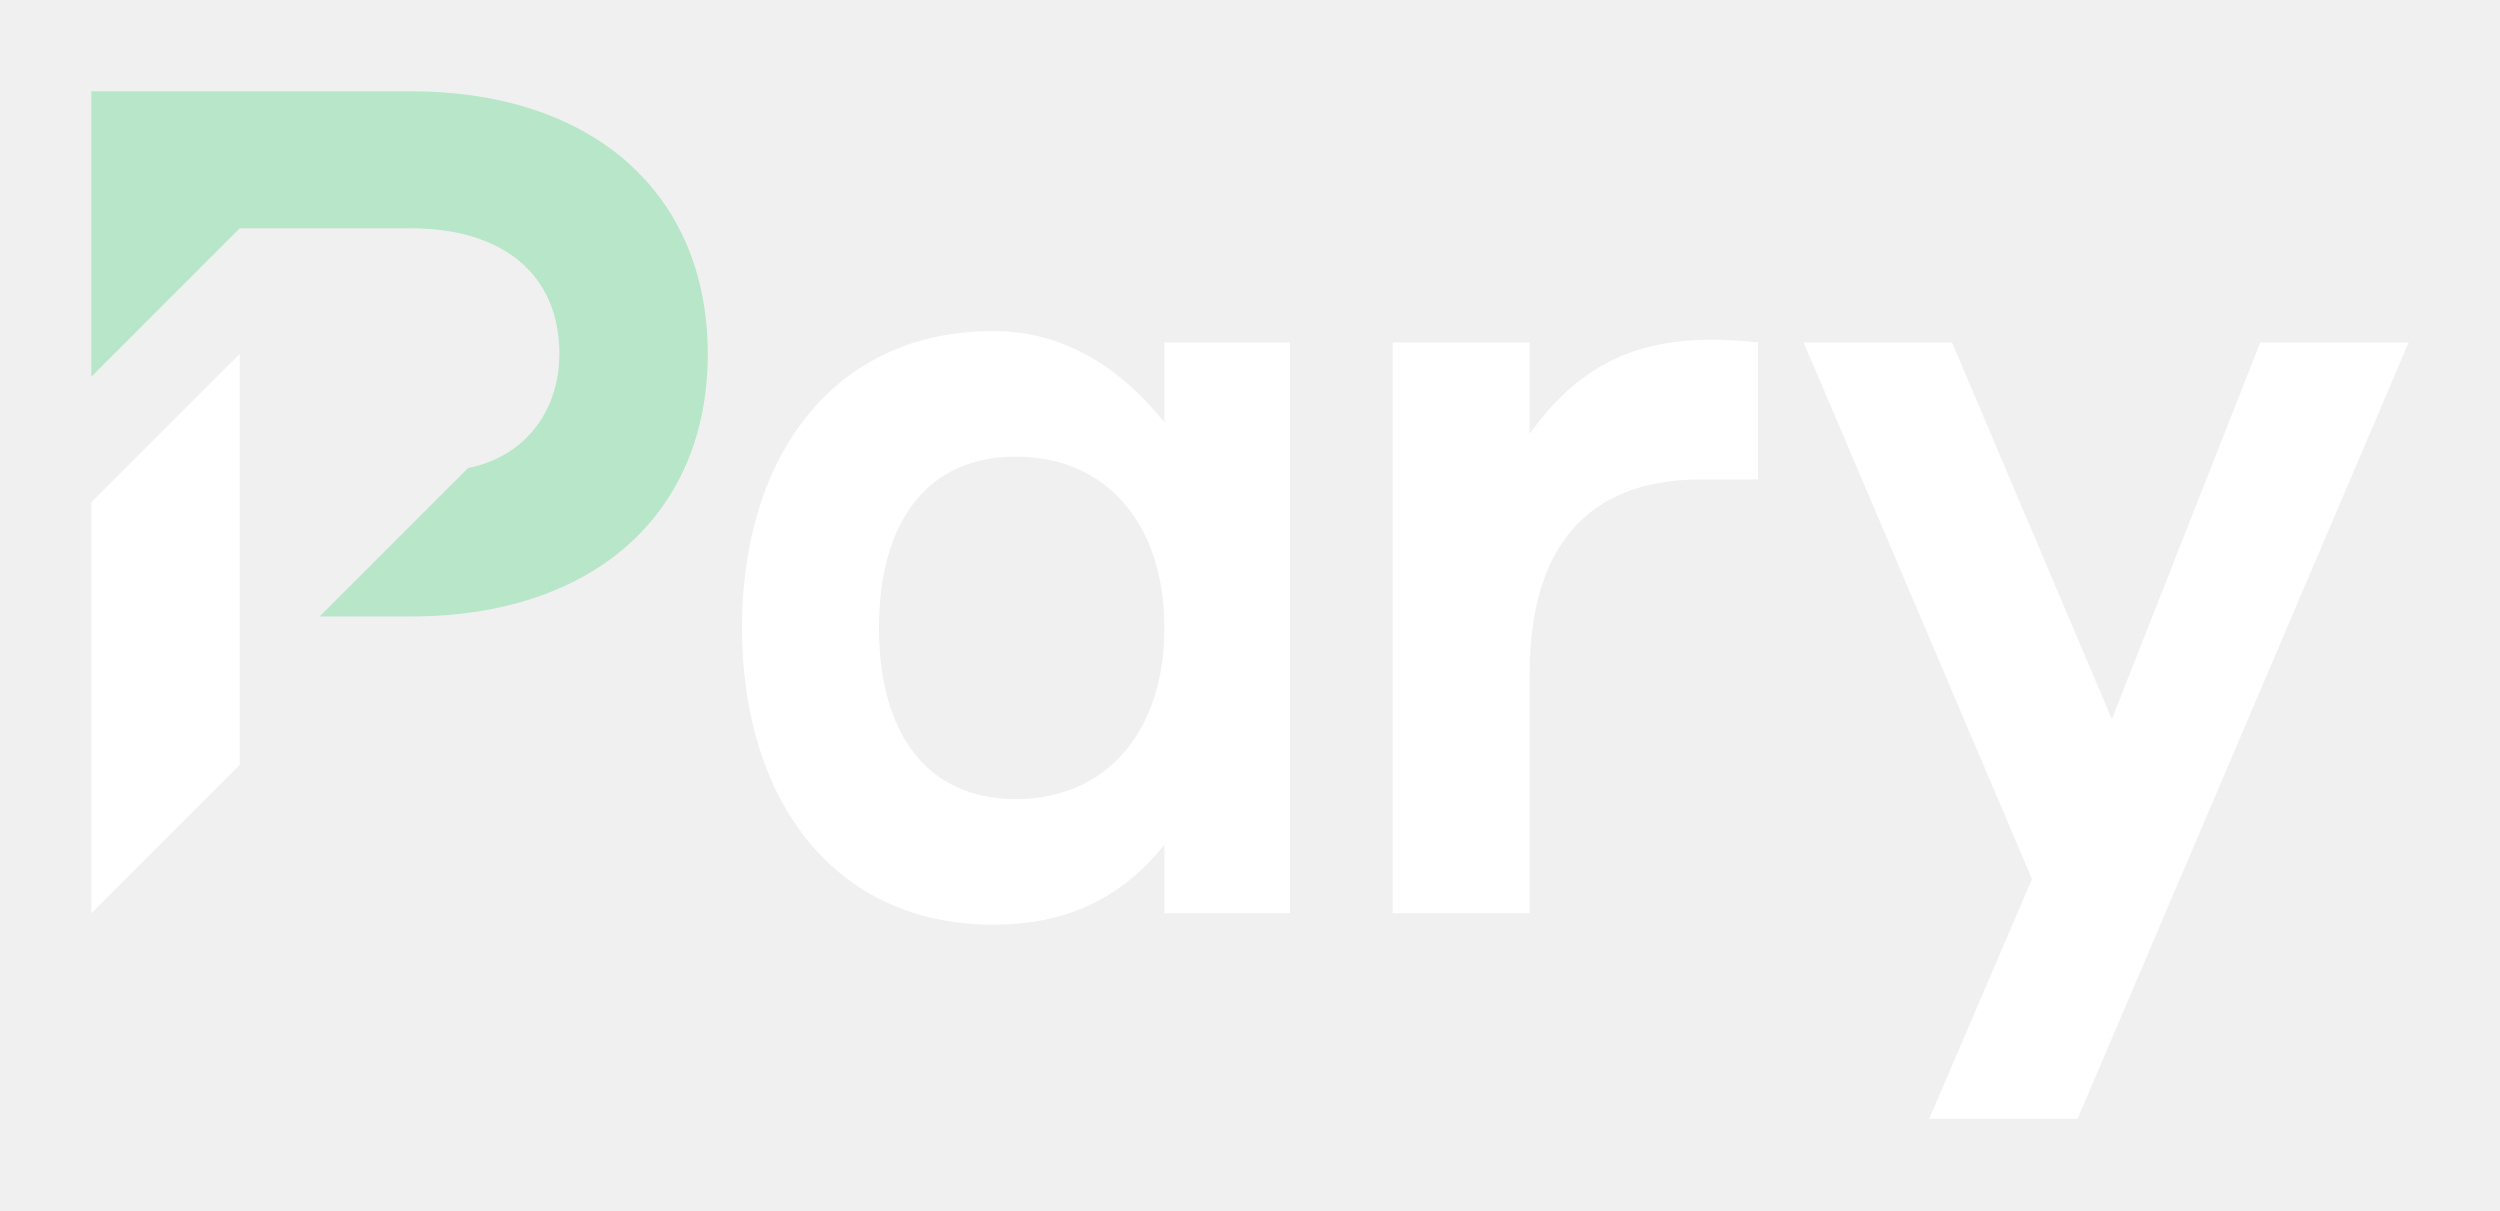
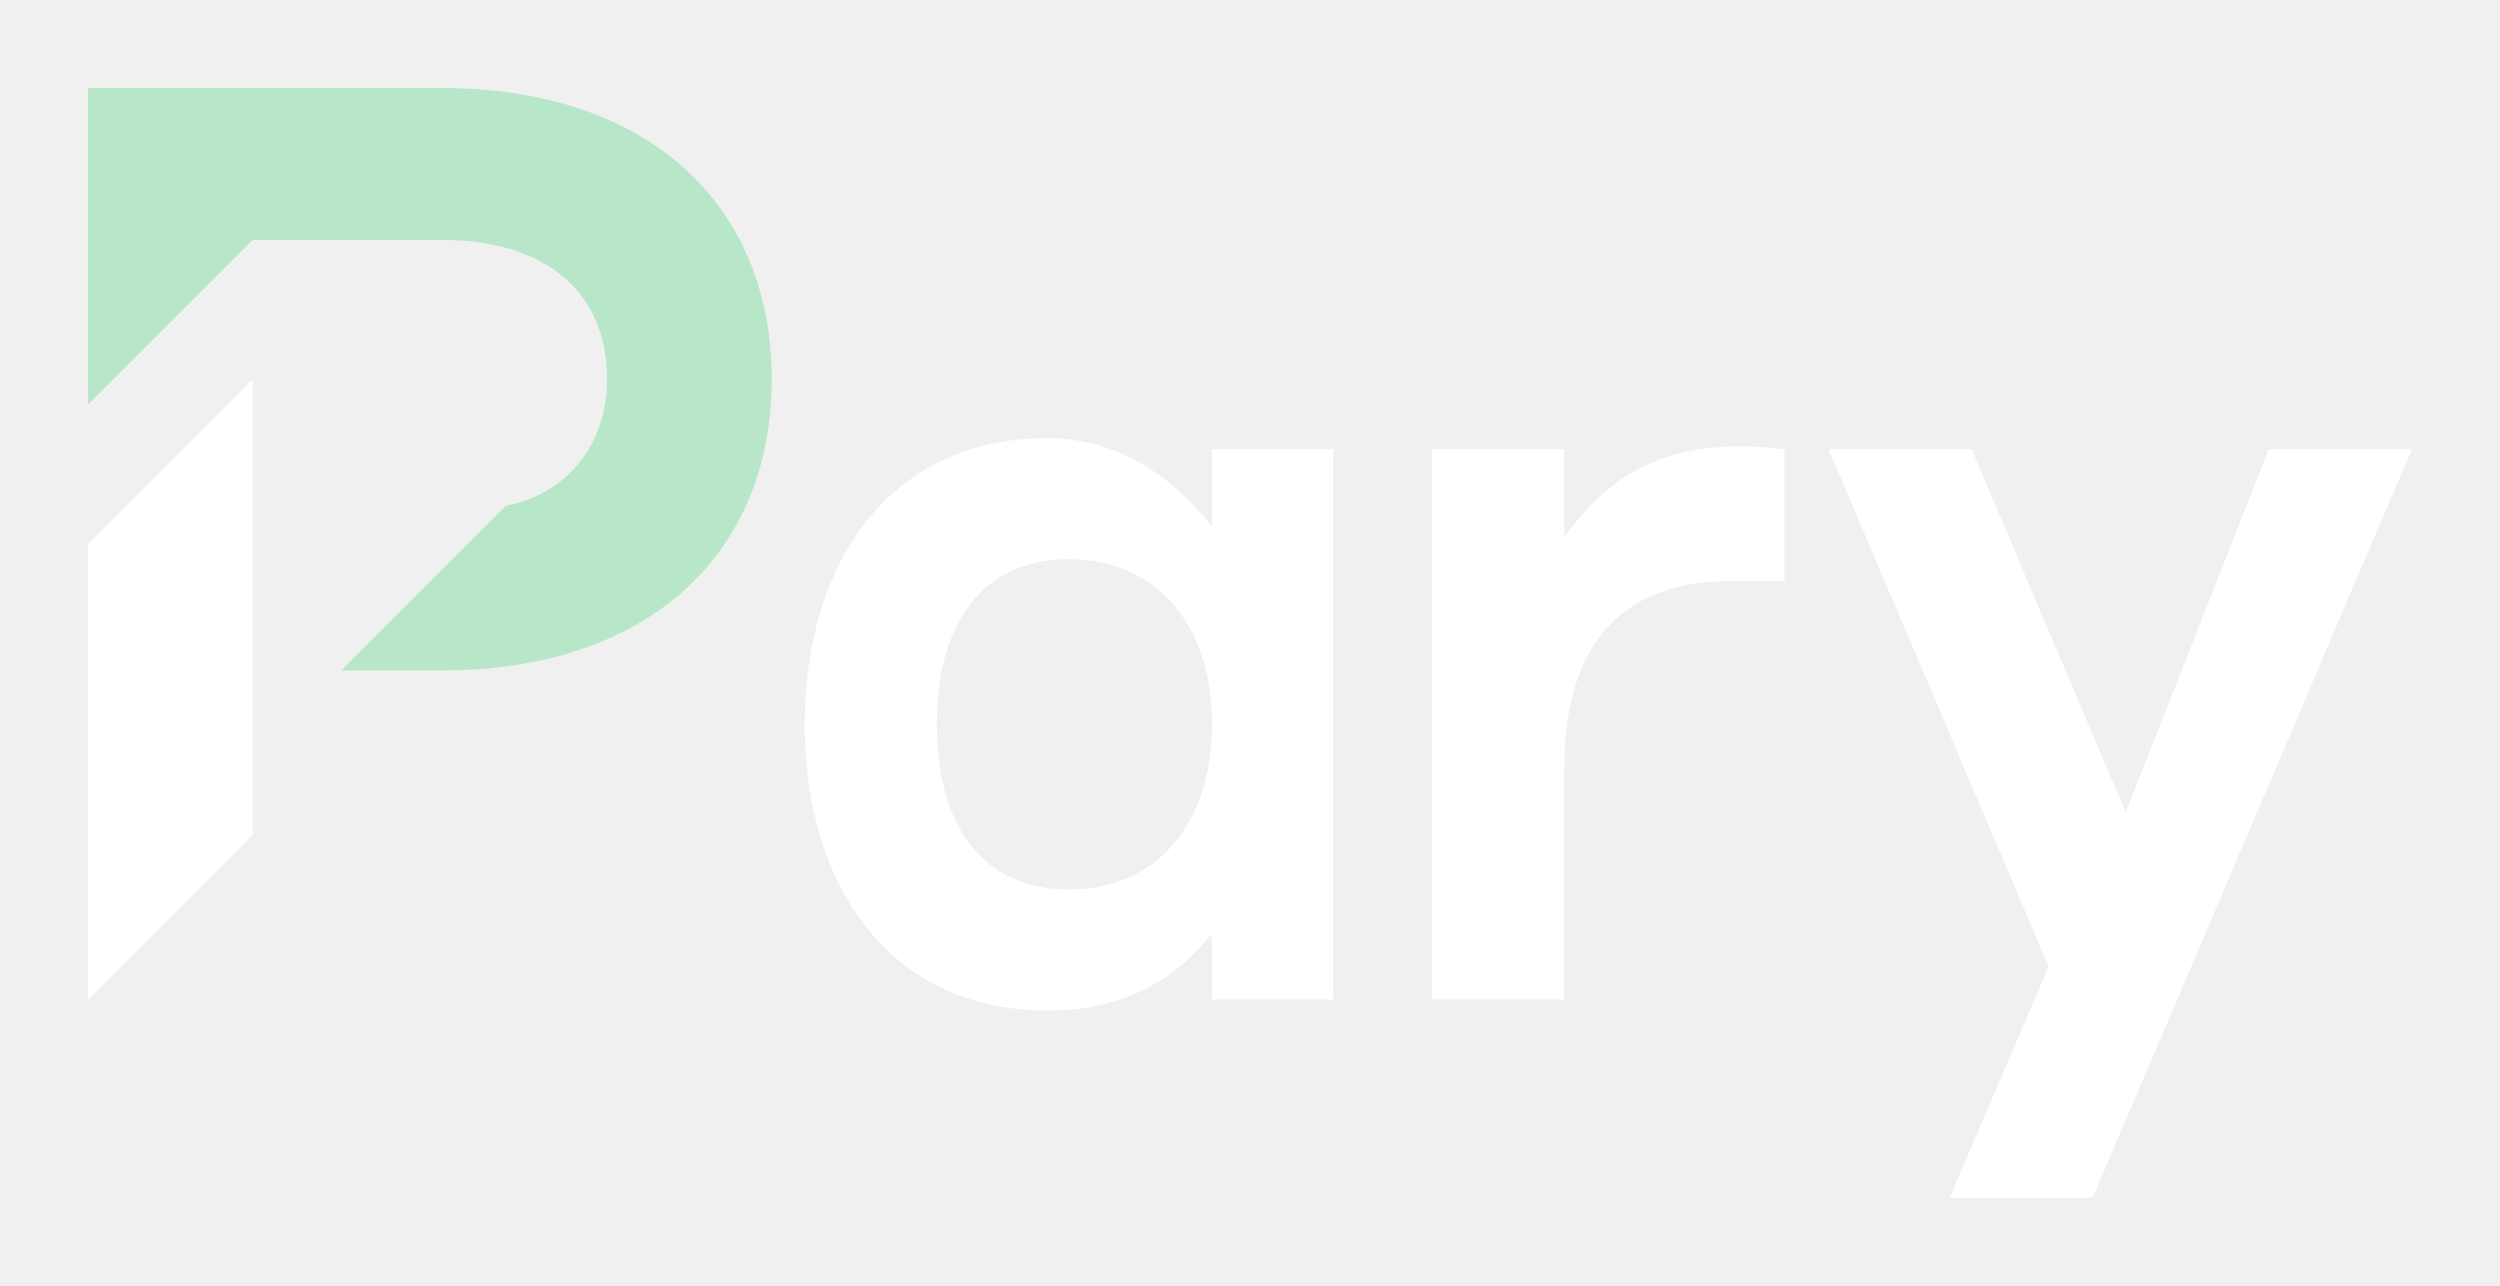
- <svg xmlns="http://www.w3.org/2000/svg" width="219.000" height="106" viewBox="0 0 219.000 106">
+ <svg xmlns="http://www.w3.org/2000/svg" width="227.100" height="116.8" viewBox="0 0 227.100 116.8">
  <g transform="translate(8 8)">
-     <g fill="#b8e6c9">
-       <path d="M0 25V0h28c16 0 26 9 26 23S44 46 28 46H20l13-13c5-1 8-5 8-10 0-7-5-11-13-11H13L0 25Z" />
+     <g transform="scale(1.15)">
+       <g fill="#b8e6c9">
+         <path d="M0 25V0h28c16 0 26 9 26 23S44 46 28 46H20l13-13c5-1 8-5 8-10 0-7-5-11-13-11H13L0 25Z" />
+       </g>
+       <g fill="#ffffff">
+         <path d="m0 36 13-13v36L0 72V36Z" />
+       </g>
    </g>
-     <g fill="#ffffff">
-       <path d="m0 36 13-13v36L0 72V36Z" />
-     </g>
-     <g fill="#ffffff">
+     <g transform="translate(8.1 10.8)" fill="#ffffff">
      <path fill-rule="evenodd" d="M94 22H105V72H94V66C90 71 85 73 79 73C65 73 57 62 57 47S65 21 79 21C85 21 90 24 94 29V22ZM81 32C73 32 69 38 69 47S73 62 81 62C89 62 94 56 94 47S89 32 81 32Z" />
      <path d="M114 72V22H126V30C131 23 137 21 146 22V34H141C131 34 126 40 126 51V72Z" />
      <path d="M150 22H163L177 55L190 22H203L174 90H161L170 69Z" />
    </g>
  </g>
</svg>
